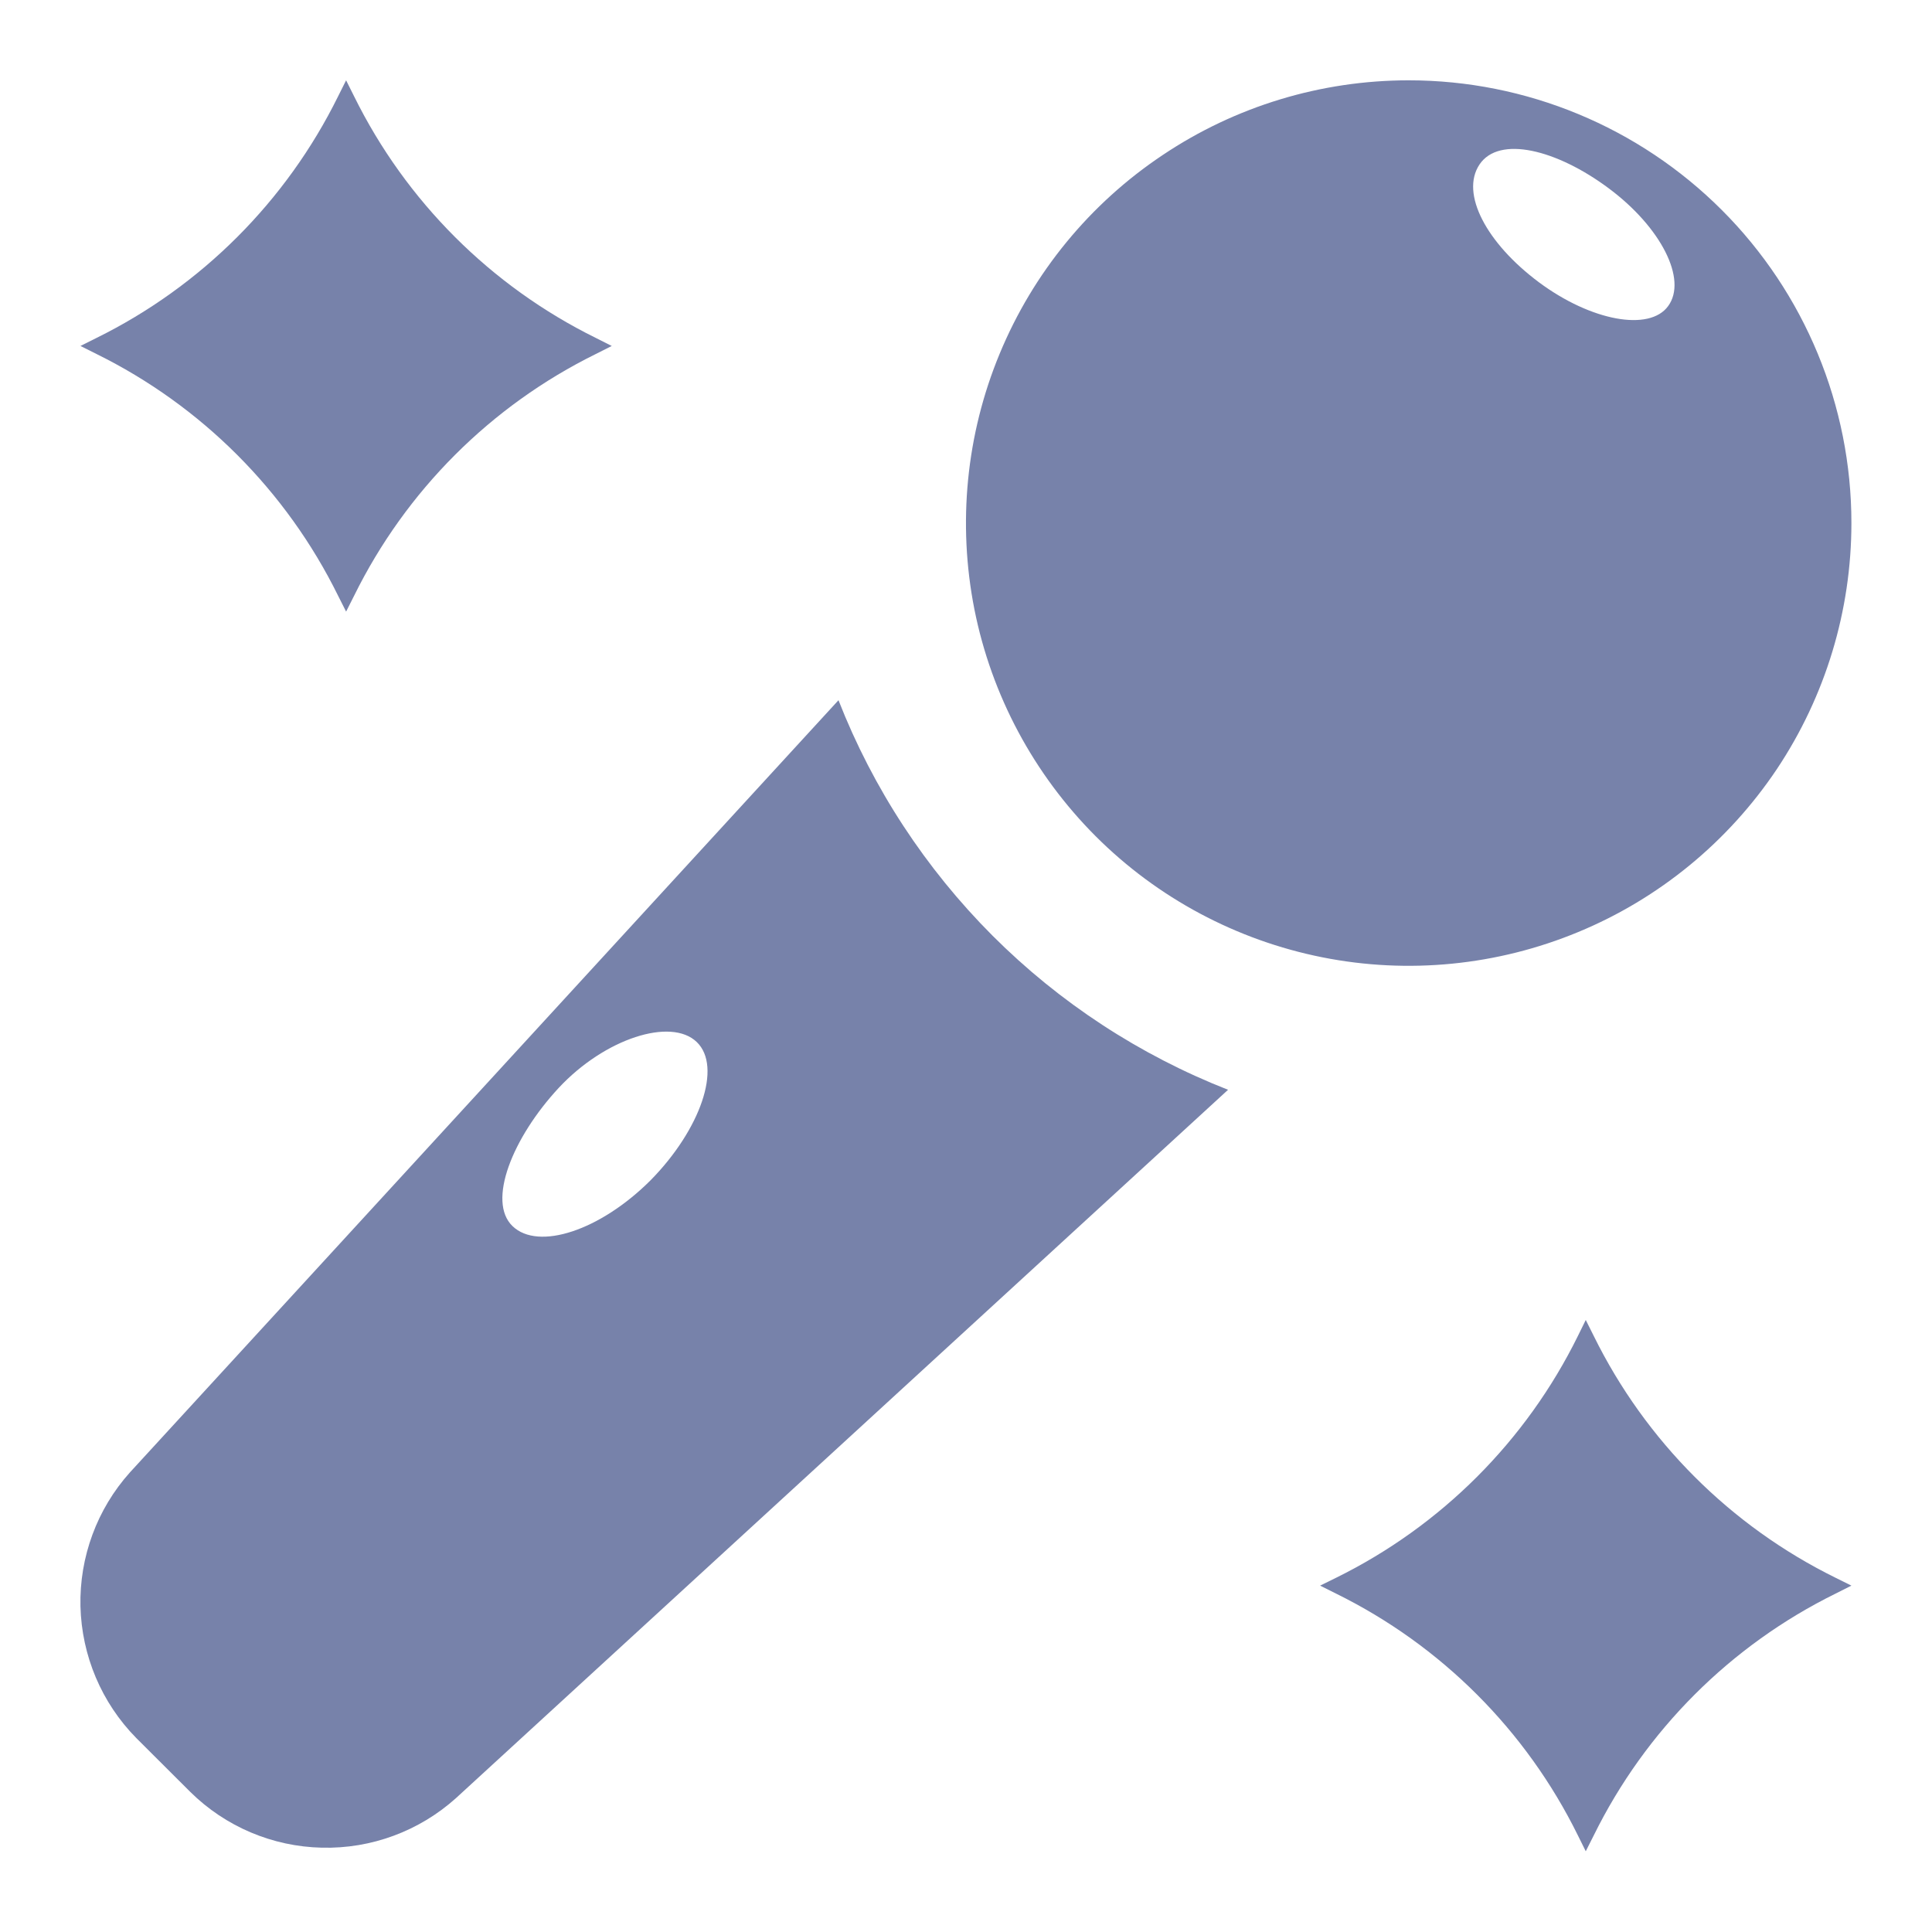
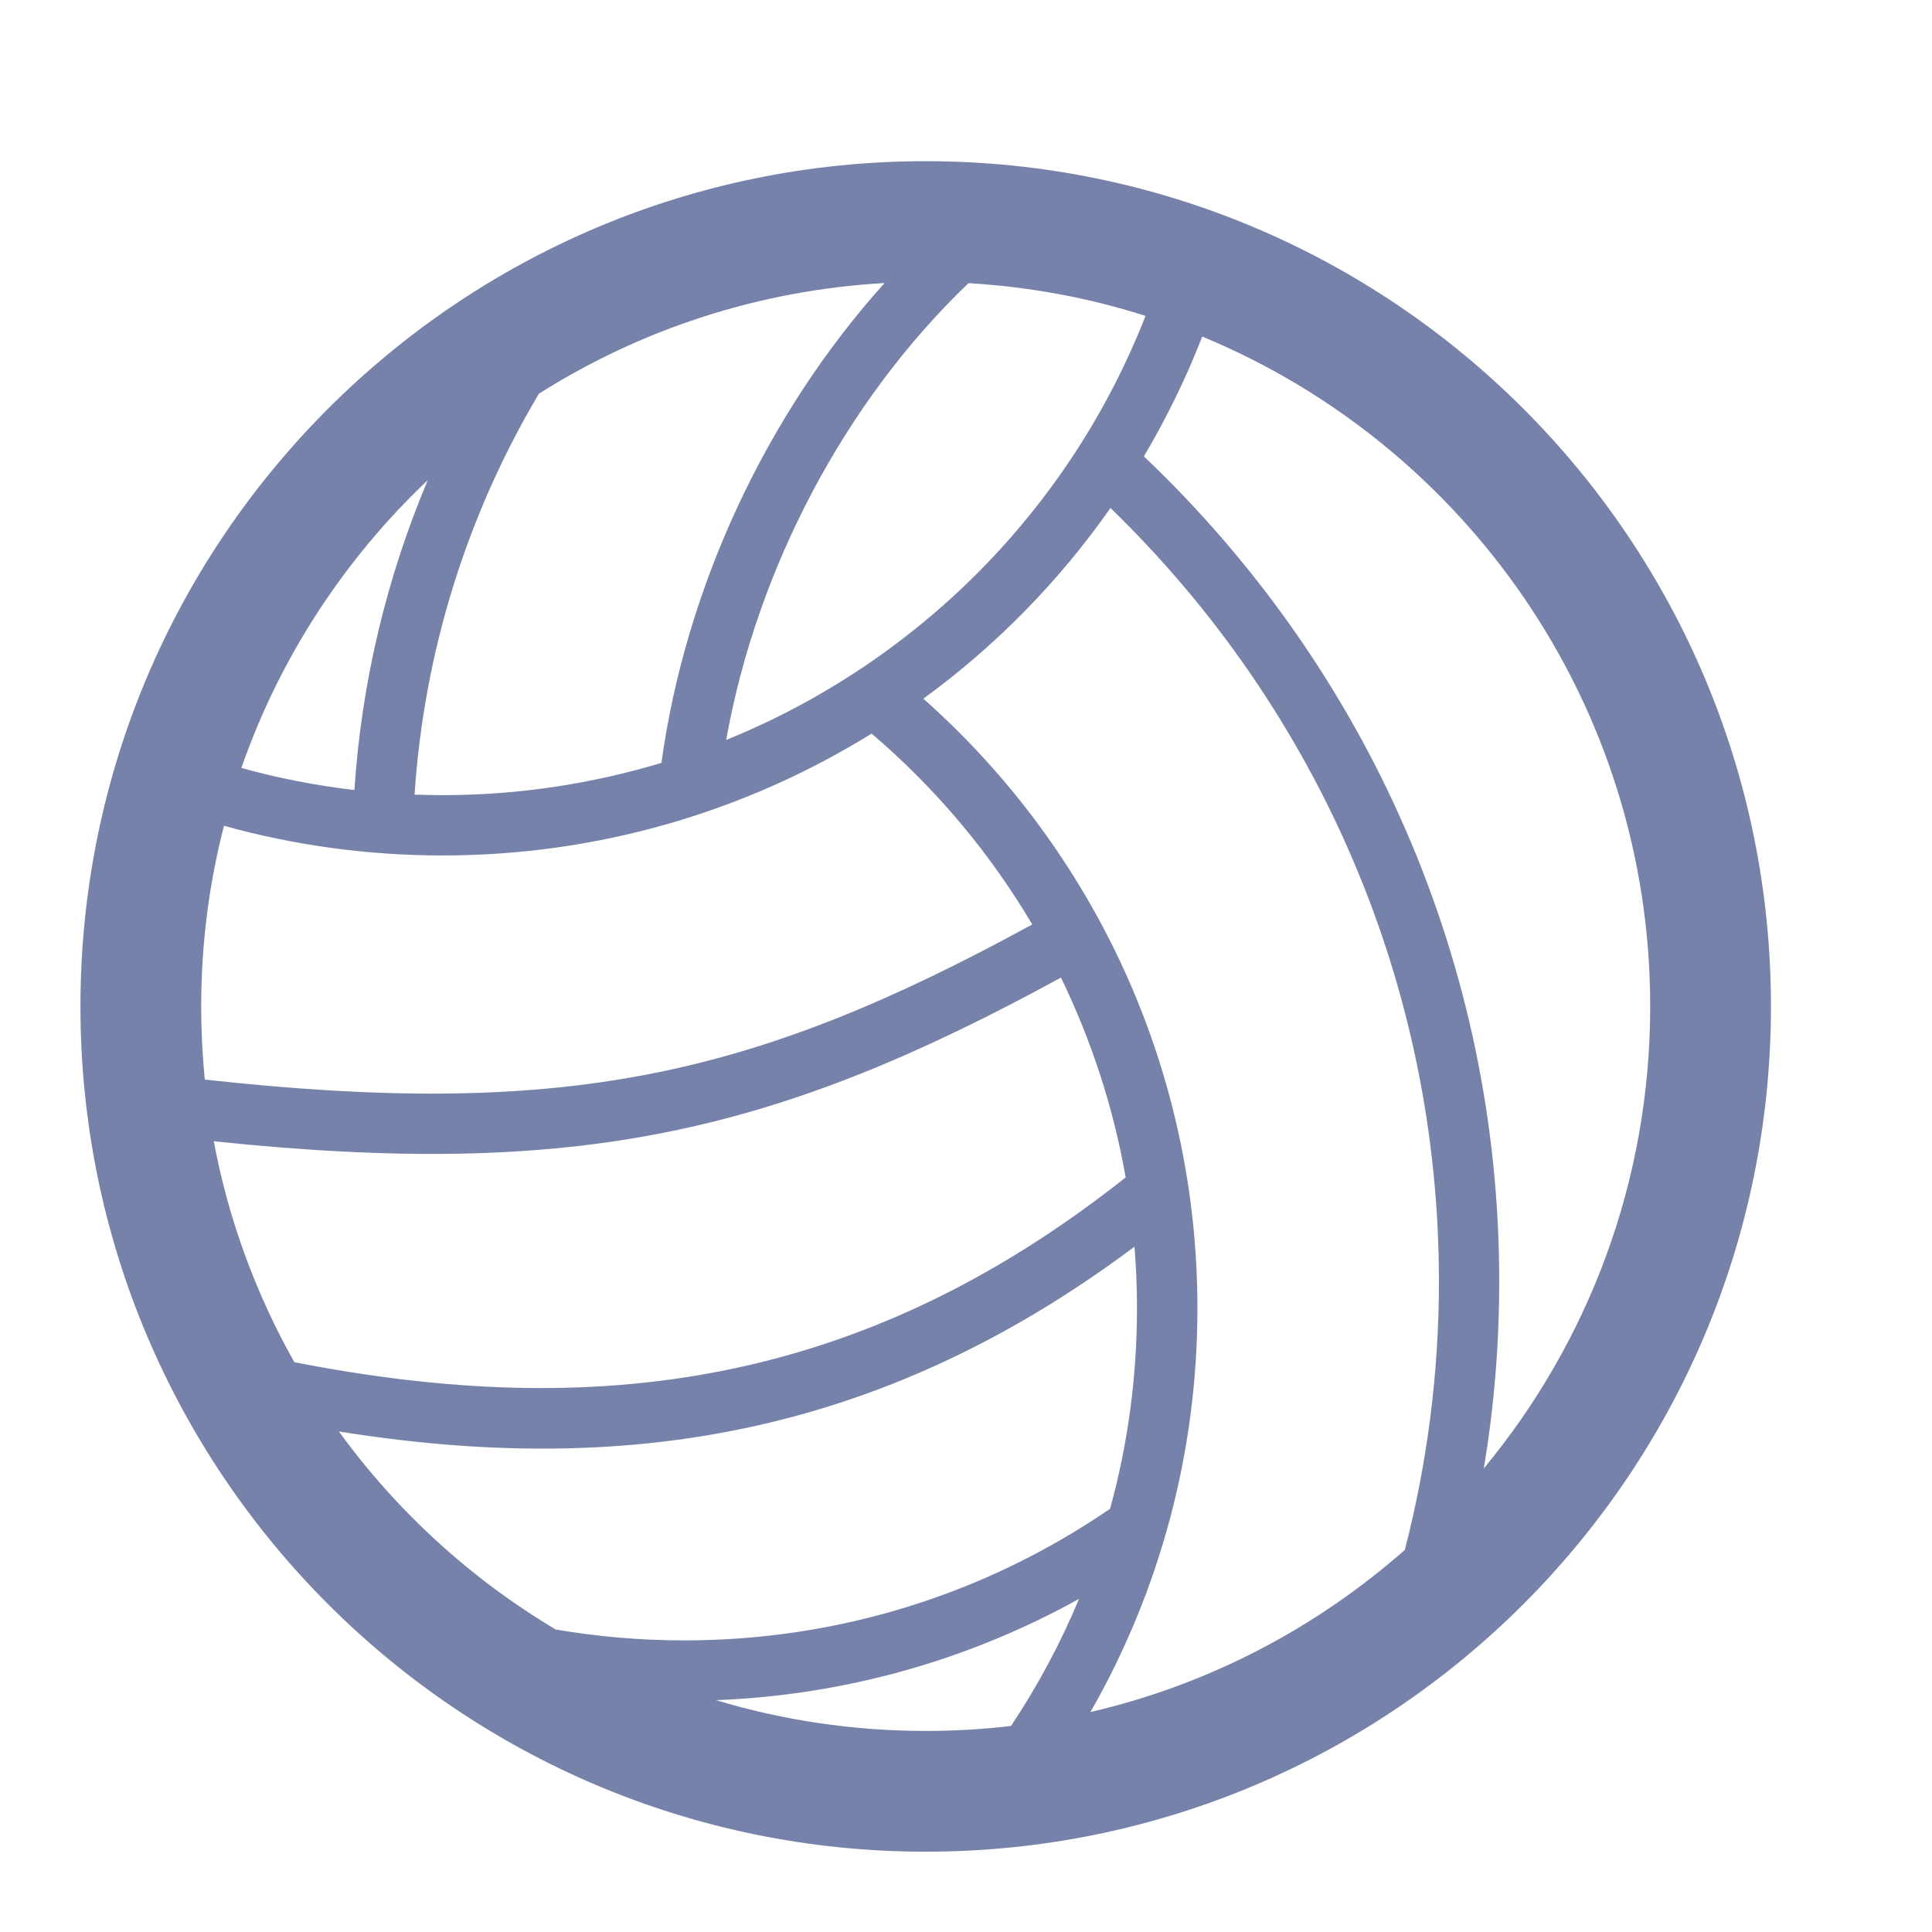
<svg xmlns="http://www.w3.org/2000/svg" width="14" height="14" viewBox="0 0 14 14" fill="none">
-   <path d="M4.318 2.565L4.433 2.507L4.318 2.449C3.557 2.074 2.941 1.458 2.566 0.698L2.508 0.582L2.45 0.698C2.075 1.458 1.459 2.074 0.699 2.449L0.583 2.507L0.699 2.565C1.459 2.94 2.075 3.556 2.45 4.317L2.508 4.432L2.566 4.317C2.941 3.556 3.557 2.94 4.318 2.565Z" fill="#7782AA" />
-   <path fill-rule="evenodd" clip-rule="evenodd" d="M8.426 1.123C8.953 0.77 9.573 0.582 10.208 0.582C11.059 0.582 11.875 0.92 12.477 1.522C13.078 2.123 13.416 2.939 13.416 3.79C13.416 4.425 13.228 5.045 12.876 5.573C12.523 6.1 12.022 6.512 11.436 6.754C10.85 6.997 10.204 7.061 9.582 6.937C8.96 6.813 8.388 6.508 7.939 6.059C7.491 5.61 7.185 5.039 7.061 4.416C6.938 3.794 7.001 3.149 7.244 2.563C7.487 1.976 7.898 1.475 8.426 1.123ZM11.151 2.045C11.53 2.327 11.953 2.404 12.088 2.218C12.229 2.026 12.037 1.647 11.658 1.365C11.28 1.083 10.863 0.98 10.721 1.192C10.58 1.403 10.773 1.763 11.151 2.045Z" fill="#7782AA" />
-   <path fill-rule="evenodd" clip-rule="evenodd" d="M0.942 10.669L6.076 5.074C6.326 5.713 6.707 6.294 7.192 6.78C7.678 7.266 8.259 7.646 8.899 7.897L3.304 13.03C3.038 13.269 2.69 13.398 2.332 13.389C1.975 13.381 1.634 13.237 1.379 12.985L0.987 12.594C0.736 12.339 0.592 11.998 0.583 11.64C0.575 11.283 0.703 10.935 0.942 10.669ZM3.714 8.885C3.901 9.065 4.35 8.917 4.715 8.552C5.075 8.186 5.235 7.73 5.049 7.551C4.863 7.371 4.382 7.525 4.048 7.884C3.714 8.244 3.528 8.706 3.714 8.885Z" fill="#7782AA" />
-   <path d="M13.416 11.49L13.301 11.548C12.54 11.923 11.924 12.539 11.549 13.3L11.491 13.415L11.434 13.3C11.059 12.539 10.443 11.923 9.682 11.548L9.566 11.49L9.682 11.433C10.443 11.058 11.059 10.442 11.434 9.681L11.491 9.565L11.549 9.681C11.924 10.442 12.54 11.058 13.301 11.433L13.416 11.49Z" fill="#7782AA" />
+   <path fill-rule="evenodd" clip-rule="evenodd" d="M3.905 2.853C3.383 3.732 3.073 4.722 3.004 5.758C3.072 5.76 3.14 5.762 3.208 5.762C3.756 5.762 4.289 5.68 4.793 5.528C4.968 4.256 5.555 3 6.41 2.051C5.492 2.103 4.637 2.39 3.905 2.853ZM3.1 3.479C2.496 4.051 2.028 4.764 1.749 5.565C2.016 5.639 2.29 5.692 2.568 5.725C2.62 4.944 2.801 4.187 3.1 3.479ZM7.018 2.052C6.125 2.906 5.485 4.118 5.262 5.362C6.638 4.804 7.749 3.7 8.301 2.289C7.893 2.159 7.463 2.078 7.018 2.052ZM1.549 8.27C1.656 8.842 1.857 9.381 2.133 9.871C4.288 10.293 6.221 10.066 8.157 8.532C8.068 8.025 7.909 7.539 7.688 7.084C5.614 8.217 4.176 8.545 1.549 8.27ZM1.484 7.823C4.091 8.11 5.453 7.807 7.48 6.699C7.174 6.181 6.782 5.713 6.316 5.316C5.407 5.879 4.339 6.199 3.208 6.199C2.666 6.199 2.134 6.126 1.623 5.984C1.515 6.402 1.458 6.841 1.458 7.293C1.458 7.472 1.467 7.649 1.484 7.823ZM2.456 10.373C2.875 10.951 3.411 11.441 4.027 11.808C4.332 11.86 4.643 11.887 4.958 11.887C6.076 11.887 7.143 11.551 8.044 10.933C8.173 10.466 8.239 9.978 8.239 9.48C8.239 9.331 8.233 9.182 8.221 9.034C6.357 10.428 4.489 10.699 2.456 10.373ZM5.189 12.32C5.67 12.465 6.18 12.543 6.708 12.543C6.917 12.543 7.123 12.531 7.326 12.507C7.52 12.216 7.685 11.908 7.819 11.586C7.019 12.03 6.123 12.284 5.189 12.32ZM8.047 3.681C7.673 4.215 7.214 4.682 6.691 5.063C7.942 6.173 8.677 7.767 8.677 9.48C8.677 10.524 8.405 11.527 7.902 12.406C8.762 12.207 9.54 11.795 10.18 11.231C10.343 10.6 10.427 9.947 10.427 9.284C10.427 7.147 9.558 5.147 8.047 3.681ZM8.289 3.307C9.922 4.859 10.864 6.997 10.864 9.284C10.864 9.742 10.827 10.195 10.752 10.641C11.505 9.732 11.958 8.565 11.958 7.293C11.958 5.103 10.617 3.227 8.712 2.439C8.594 2.742 8.452 3.032 8.289 3.307ZM6.708 13.418C3.325 13.418 0.583 10.676 0.583 7.293C0.583 3.91 3.325 1.168 6.708 1.168C10.091 1.168 12.833 3.91 12.833 7.293C12.833 10.676 10.091 13.418 6.708 13.418Z" fill="#7782AA" />
</svg>
